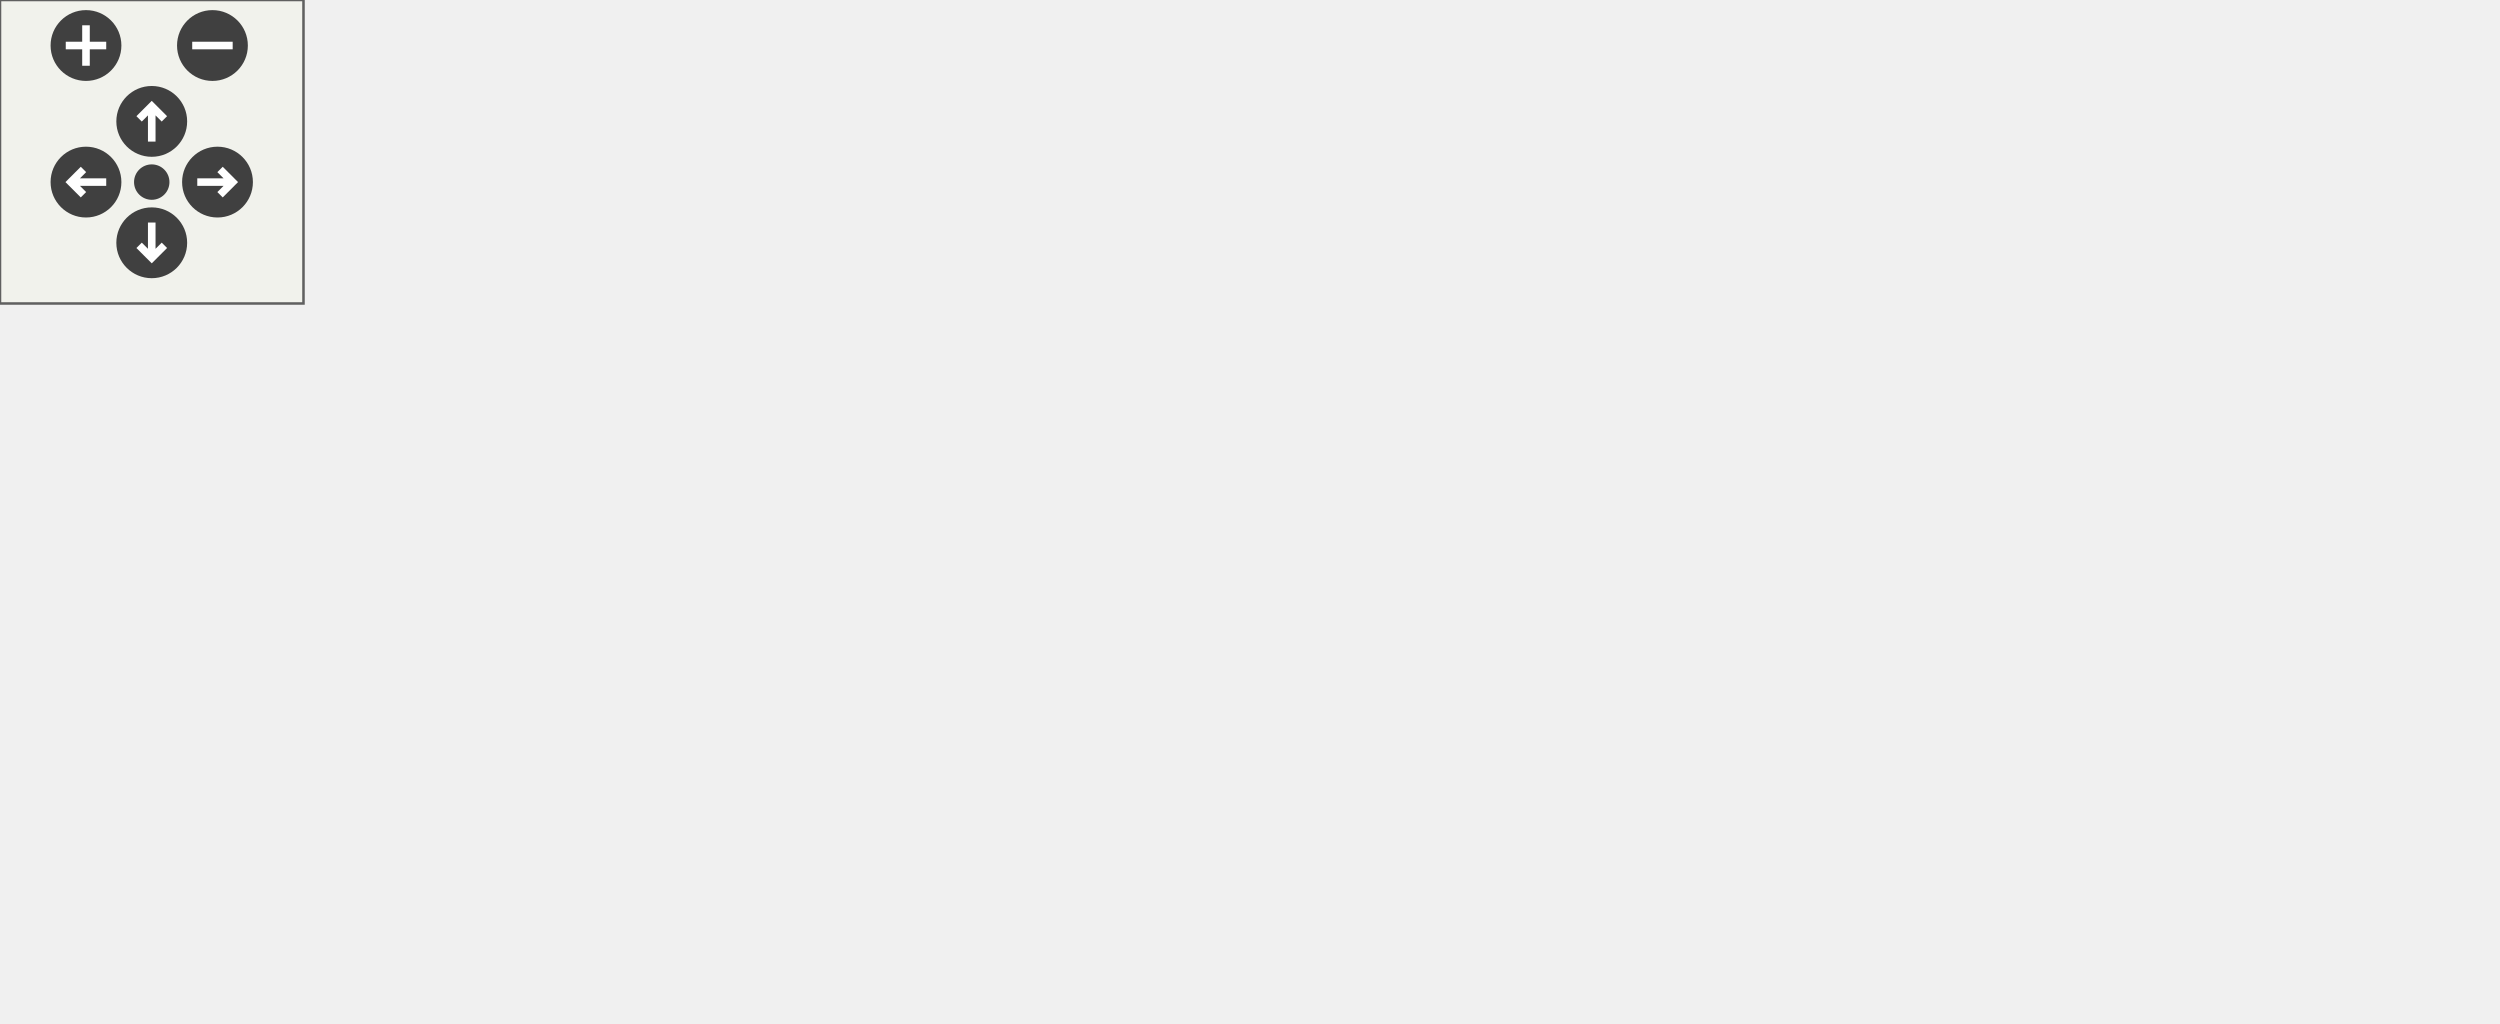
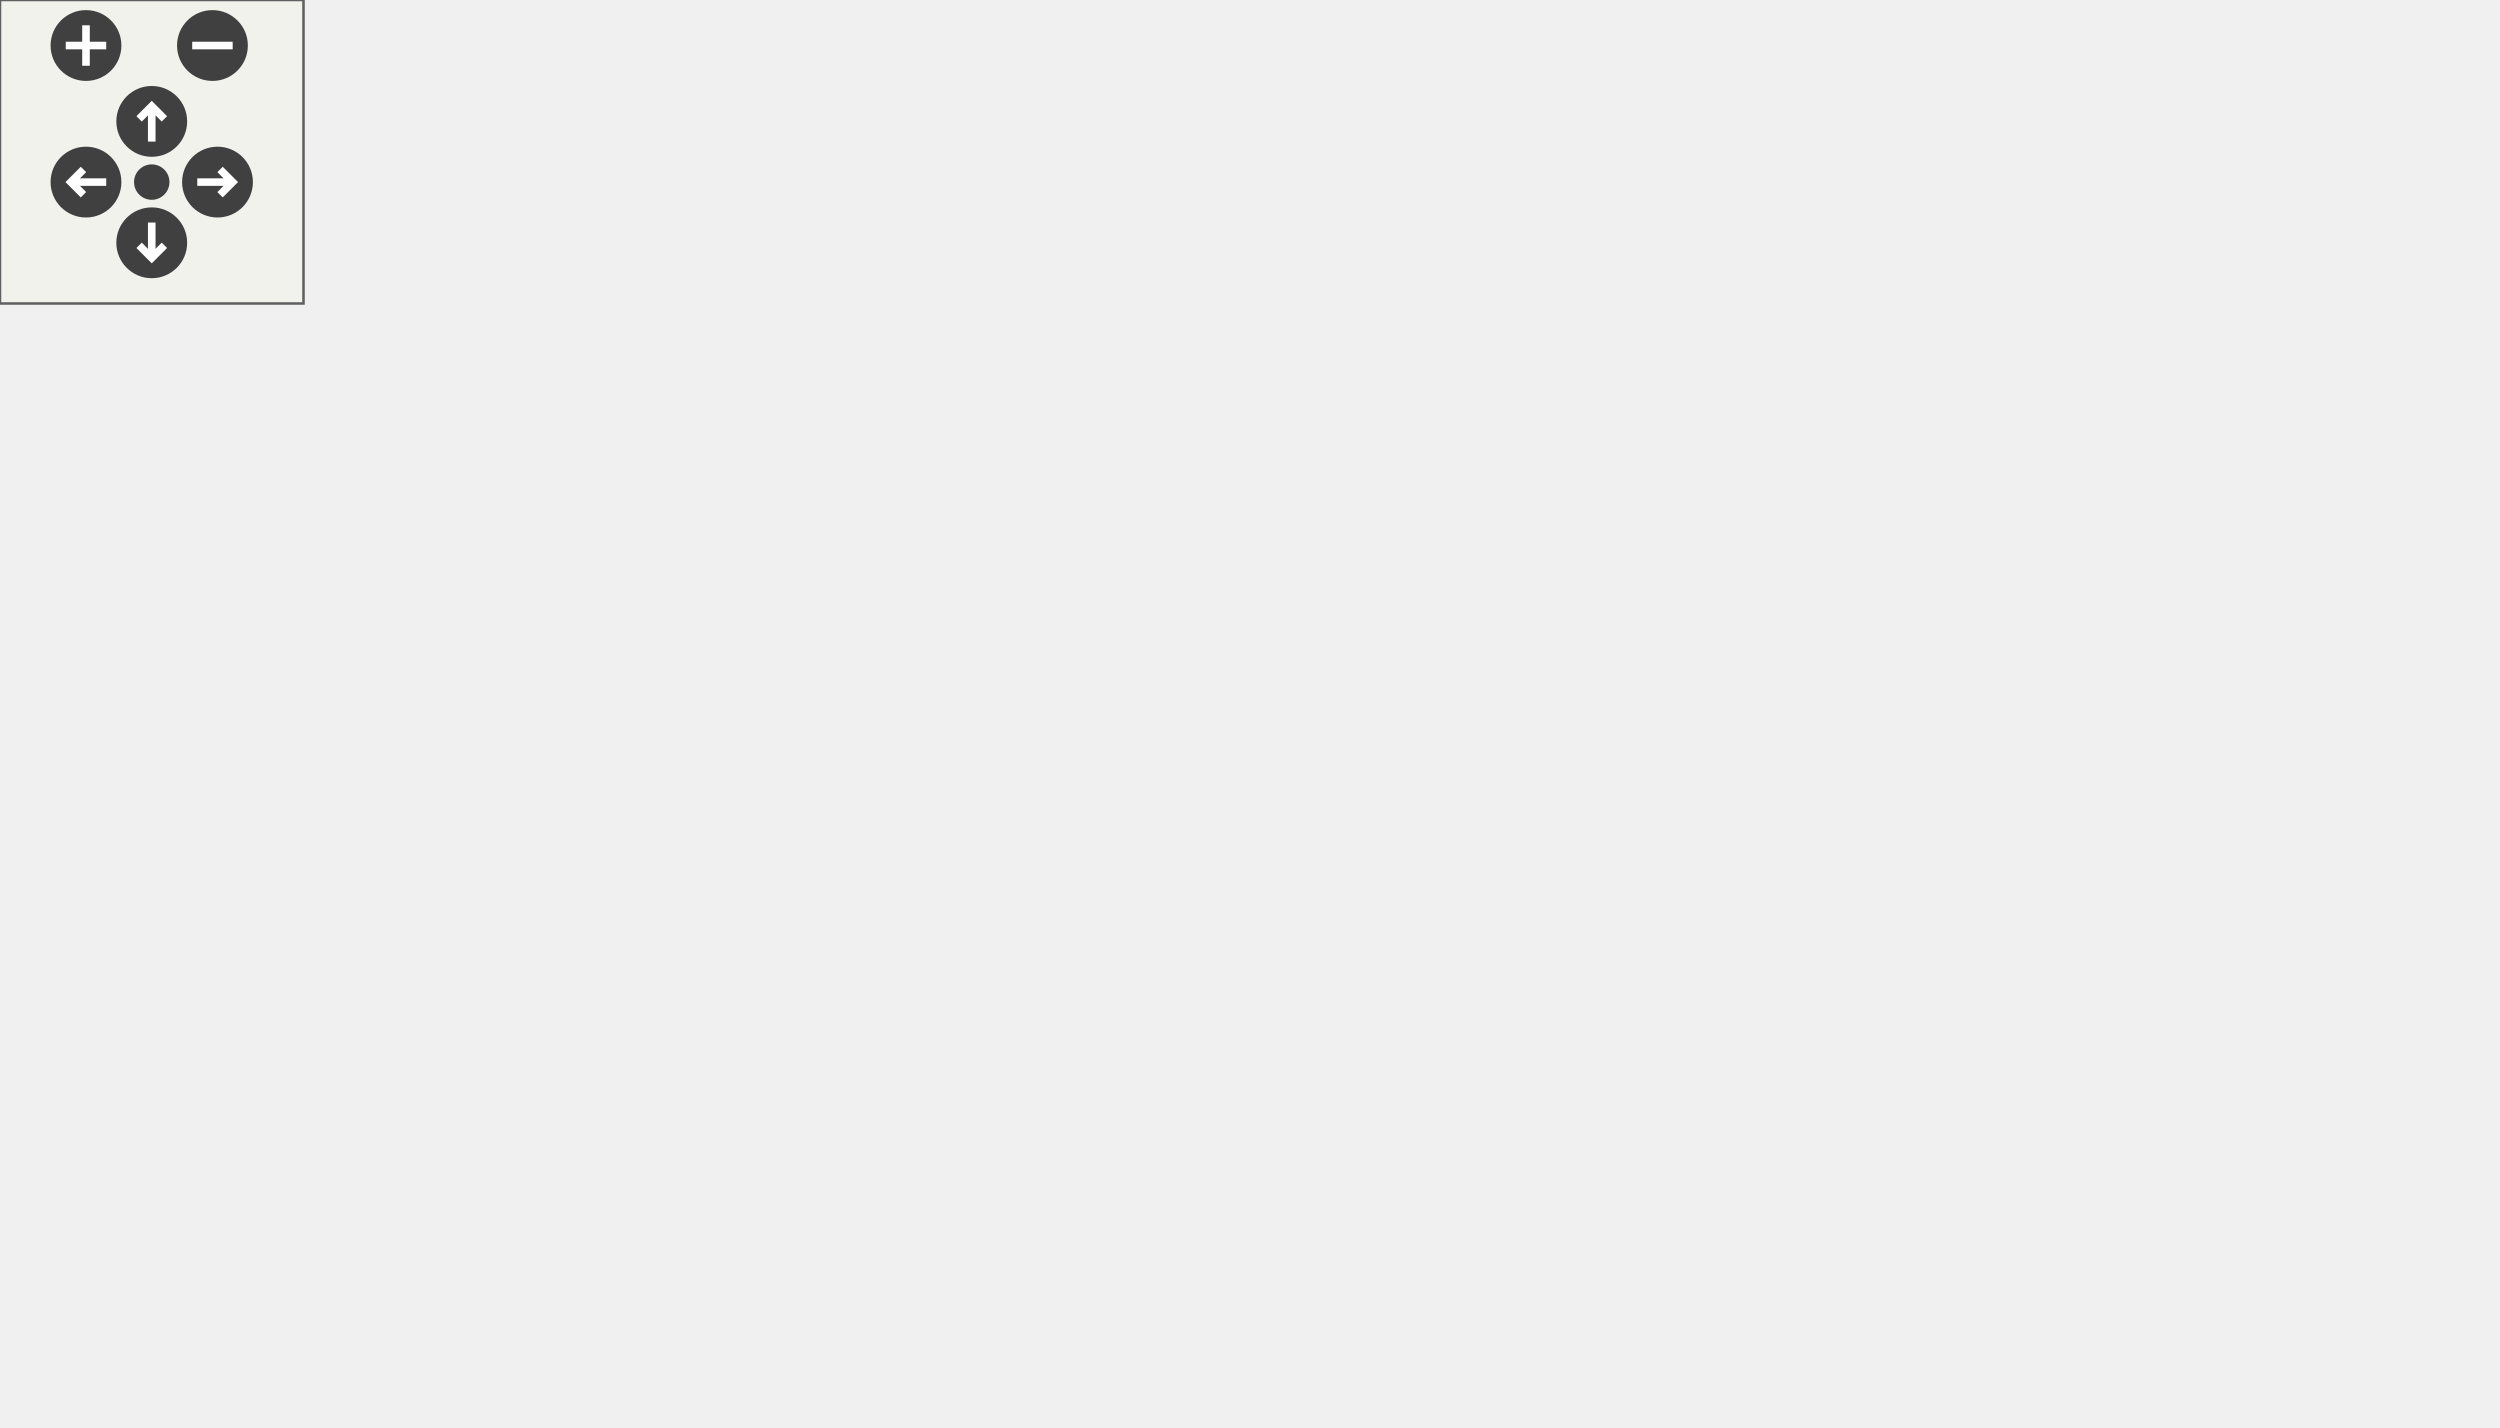
<svg xmlns="http://www.w3.org/2000/svg" xmlns:xlink="http://www.w3.org/1999/xlink" id="main" version="1.1" xml:space="preserve">
  <defs>
    <circle id="rim" cx="0" cy="0" r="7" />
    <circle id="rim2" cx="0" cy="0" r="3.5" />
    <g id="zoomPlus">
      <use xlink:href="#rim" fill="#404040">
        <set attributeName="fill" to="#808080" begin="zoomplus.mouseover" end="zoomplus.mouseout" />
      </use>
      <path d="M-4,0h8M0,-4v8" fill="none" stroke="white" stroke-width="1.5" pointer-events="none" />
    </g>
    <g id="zoomMin">
      <use xlink:href="#rim" fill="#404040">
        <set attributeName="fill" to="#808080" begin="zoomminus.mouseover" end="zoomminus.mouseout" />
      </use>
      <path d="M-4,0h8" fill="none" stroke="white" stroke-width="1.5" pointer-events="none" />
    </g>
    <g id="dirArrow">
      <path fill="none" stroke="white" stroke-width="1.5" d="M0,-3.0v7 M-2.5,-0.5L0,-3.0L2.5,-0.5" />
    </g>
    <g id="resetDef">
      <use xlink:href="#rim2" fill="#404040">
        <set attributeName="fill" to="#808080" begin="reset.mouseover" end="reset.mouseout" />
      </use>
    </g>
  </defs>
  <svg id="graph" class="graph">
    <g id="viewport">
      <g id="node1" class="node">
-         <polygon fill="#bfbfbf" stroke="black" points="0.5,-60.5 0.5,-81.5 195.5,-81.5 195.5,-60.5 0.5,-60.5" />
-         <text text-anchor="middle" x="98" y="-68.5" font-family="Helvetica,sans-Serif" font-size="10.00">OpenConsumingPointToPointConnection</text>
+         <polygon fill="#bfbfbf" stroke="black" points="0.5,-70.5 0.5,-91.5 195.5,-91.5 195.5,-70.5 0.5,-70.5" />
+         <text text-anchor="middle" x="98" y="-78.5" font-family="Helvetica,sans-Serif" font-size="10.00">OpenConsumingPointToPointConnection</text>
      </g>
      <g id="node3" class="node">
-         <a xlink:href="../../d5/dc5/group__CIP__CALLBACK__API.html#gadae462526ab01253d39e4a54346f56ca" target="_top" xlink:title="create a producing or consuming UDP socket">
-           <polygon fill="none" stroke="black" points="232.5,-60.5 232.5,-81.5 327.5,-81.5 327.5,-60.5 232.5,-60.5" />
-           <text text-anchor="middle" x="280" y="-68.5" font-family="Helvetica,sans-Serif" font-size="10.00">CreateUdpSocket</text>
+         <a xlink:href="../../d5/dc5/group__CIP__CALLBACK__API.html#ga5807bcc51621775c9aedbf58d3a7a6d3" target="_top" xlink:title="create a producing or consuming UDP socket">
+           <polygon fill="none" stroke="black" points="232.5,-100.5 232.5,-121.5 327.5,-121.5 327.5,-100.5 232.5,-100.5" />
+           <text text-anchor="middle" x="280" y="-108.5" font-family="Helvetica,sans-Serif" font-size="10.00">CreateUdpSocket</text>
        </a>
      </g>
      <g id="edge2" class="edge">
-         <path fill="none" stroke="midnightblue" d="M195.66,-71C204.652,-71 213.558,-71 222.022,-71" />
-         <polygon fill="midnightblue" stroke="midnightblue" points="222.105,-74.5 232.104,-71 222.104,-67.5 222.105,-74.5" />
+         <path fill="none" stroke="midnightblue" d="M161.91,-91.535C181.532,-94.769 203.002,-98.308 222.191,-101.471" />
+         <polygon fill="midnightblue" stroke="midnightblue" points="221.856,-104.963 232.292,-103.136 222.995,-98.056 221.856,-104.963" />
+       </g>
+       <g id="node15" class="node">
+         <a xlink:href="../../d5/d35/cipconnectionmanager_8c.html#a3483de0add18746a97785ed4f21ad2b1" target="_top" xlink:title="GetPriorityForQos">
+           <polygon fill="none" stroke="black" points="232.5,-40.5 232.5,-61.5 327.5,-61.5 327.5,-40.5 232.5,-40.5" />
+           <text text-anchor="middle" x="280" y="-48.5" font-family="Helvetica,sans-Serif" font-size="10.00">GetPriorityForQos</text>
+         </a>
+       </g>
+       <g id="edge14" class="edge">
+         <path fill="none" stroke="midnightblue" d="M161.91,-70.465C181.532,-67.231 203.002,-63.692 222.191,-60.529" />
+         <polygon fill="midnightblue" stroke="midnightblue" points="222.995,-63.944 232.292,-58.864 221.856,-57.037 222.995,-63.944" />
      </g>
      <g id="node5" class="node">
        <a xlink:href="../../df/d94/opener__error_8h.html#afbc52bcd5256264e75ba063f2e361e24" target="_top" xlink:title="Gets the error number or equivalent.">
-           <polygon fill="none" stroke="black" points="369.5,-120.5 369.5,-141.5 488.5,-141.5 488.5,-120.5 369.5,-120.5" />
-           <text text-anchor="middle" x="429" y="-128.5" font-family="Helvetica,sans-Serif" font-size="10.00">GetSocketErrorNumber</text>
+           <polygon fill="none" stroke="black" points="369.5,-200.5 369.5,-221.5 488.5,-221.5 488.5,-200.5 369.5,-200.5" />
+           <text text-anchor="middle" x="429" y="-208.5" font-family="Helvetica,sans-Serif" font-size="10.00">GetSocketErrorNumber</text>
        </a>
      </g>
      <g id="edge4" class="edge">
-         <path fill="none" stroke="midnightblue" d="M300.004,-81.544C316.798,-90.147 341.574,-102.264 364,-111 369.568,-113.169 375.475,-115.262 381.369,-117.224" />
-         <polygon fill="midnightblue" stroke="midnightblue" points="380.622,-120.661 391.214,-120.394 382.768,-113.998 380.622,-120.661" />
+         <path fill="none" stroke="midnightblue" d="M288.381,-121.703C302.299,-138.778 331.85,-172.173 364,-191 367.611,-193.114 371.467,-195.026 375.432,-196.752" />
+         <polygon fill="midnightblue" stroke="midnightblue" points="374.23,-200.04 384.817,-200.447 376.794,-193.527 374.23,-200.04" />
      </g>
      <g id="node7" class="node">
        <a xlink:href="../../df/d94/opener__error_8h.html#a0df2625909cb28076bc7df8e6c9cfcae" target="_top" xlink:title="Returns a human readable message for the given error number.">
-           <polygon fill="none" stroke="black" points="382.5,-80.5 382.5,-101.5 475.5,-101.5 475.5,-80.5 382.5,-80.5" />
-           <text text-anchor="middle" x="429" y="-88.5" font-family="Helvetica,sans-Serif" font-size="10.00">GetErrorMessage</text>
+           <polygon fill="none" stroke="black" points="382.5,-160.5 382.5,-181.5 475.5,-181.5 475.5,-160.5 382.5,-160.5" />
+           <text text-anchor="middle" x="429" y="-168.5" font-family="Helvetica,sans-Serif" font-size="10.00">GetErrorMessage</text>
        </a>
      </g>
      <g id="edge6" class="edge">
-         <path fill="none" stroke="midnightblue" d="M327.554,-77.383C341.809,-79.296 357.585,-81.414 372.365,-83.398" />
-         <polygon fill="midnightblue" stroke="midnightblue" points="372.029,-86.884 382.406,-84.746 372.961,-79.947 372.029,-86.884" />
+         <path fill="none" stroke="midnightblue" d="M300.004,-121.544C316.798,-130.147 341.574,-142.264 364,-151 369.568,-153.169 375.475,-155.262 381.369,-157.224" />
+         <polygon fill="midnightblue" stroke="midnightblue" points="380.622,-160.661 391.214,-160.394 382.768,-153.998 380.622,-160.661" />
      </g>
      <g id="node9" class="node">
        <a xlink:href="../../df/d94/opener__error_8h.html#a99f5295ad12a2b986bab4b89a24cfc20" target="_top" xlink:title="Frees the space of the error message generated by GetErrorMessage(int)">
-           <polygon fill="none" stroke="black" points="380.5,-40.5 380.5,-61.5 477.5,-61.5 477.5,-40.5 380.5,-40.5" />
-           <text text-anchor="middle" x="429" y="-48.5" font-family="Helvetica,sans-Serif" font-size="10.00">FreeErrorMessage</text>
+           <polygon fill="none" stroke="black" points="380.5,-120.5 380.5,-141.5 477.5,-141.5 477.5,-120.5 380.5,-120.5" />
+           <text text-anchor="middle" x="429" y="-128.5" font-family="Helvetica,sans-Serif" font-size="10.00">FreeErrorMessage</text>
        </a>
      </g>
      <g id="edge8" class="edge">
-         <path fill="none" stroke="midnightblue" d="M327.554,-64.617C341.124,-62.795 356.072,-60.789 370.226,-58.889" />
-         <polygon fill="midnightblue" stroke="midnightblue" points="370.916,-62.328 380.362,-57.529 369.985,-55.39 370.916,-62.328" />
+         <path fill="none" stroke="midnightblue" d="M327.554,-117.383C341.124,-119.205 356.072,-121.211 370.226,-123.111" />
+         <polygon fill="midnightblue" stroke="midnightblue" points="369.985,-126.61 380.362,-124.471 370.916,-119.672 369.985,-126.61" />
      </g>
      <g id="node11" class="node">
        <a xlink:href="../../d2/d5e/POSIX_2networkhandler_8c.html#a4af2b184144f7d807e8157ee8b474ecf" target="_top" xlink:title="SetSocketToNonBlocking">
-           <polygon fill="none" stroke="black" points="364.5,-0.5 364.5,-21.5 493.5,-21.5 493.5,-0.5 364.5,-0.5" />
-           <text text-anchor="middle" x="429" y="-8.5" font-family="Helvetica,sans-Serif" font-size="10.00">SetSocketToNonBlocking</text>
+           <polygon fill="none" stroke="black" points="364.5,-80.5 364.5,-101.5 493.5,-101.5 493.5,-80.5 364.5,-80.5" />
+           <text text-anchor="middle" x="429" y="-88.5" font-family="Helvetica,sans-Serif" font-size="10.00">SetSocketToNonBlocking</text>
        </a>
      </g>
      <g id="edge10" class="edge">
-         <path fill="none" stroke="midnightblue" d="M300.004,-60.456C316.798,-51.853 341.574,-39.736 364,-31 369.568,-28.831 375.475,-26.738 381.369,-24.776" />
-         <polygon fill="midnightblue" stroke="midnightblue" points="382.768,-28.002 391.214,-21.606 380.622,-21.339 382.768,-28.002" />
+         <path fill="none" stroke="midnightblue" d="M327.554,-104.617C336.032,-103.479 345.047,-102.269 354.071,-101.058" />
+         <polygon fill="midnightblue" stroke="midnightblue" points="354.789,-104.493 364.235,-99.693 353.858,-97.555 354.789,-104.493" />
+       </g>
+       <g id="node13" class="node">
+         <a xlink:href="../../d2/d5e/POSIX_2networkhandler_8c.html#a0db6c2ead1606d25fb6d9151e5c08d09" target="_top" xlink:title="SetQosOnSocket">
+           <polygon fill="none" stroke="black" points="382.5,-40.5 382.5,-61.5 475.5,-61.5 475.5,-40.5 382.5,-40.5" />
+           <text text-anchor="middle" x="429" y="-48.5" font-family="Helvetica,sans-Serif" font-size="10.00">SetQosOnSocket</text>
+         </a>
+       </g>
+       <g id="edge12" class="edge">
+         <path fill="none" stroke="midnightblue" d="M300.004,-100.456C316.798,-91.853 341.574,-79.736 364,-71 369.568,-68.831 375.475,-66.738 381.369,-64.776" />
+         <polygon fill="midnightblue" stroke="midnightblue" points="382.768,-68.002 391.214,-61.606 380.622,-61.339 382.768,-68.002" />
+       </g>
+       <g id="node17" class="node">
+         <a xlink:href="../../dd/d34/cipqos_8c.html#a55b61b74431c08421a73941bda44702f" target="_top" xlink:title="Initializing the data structures of the TCP/IP interface object.">
+           <polygon fill="none" stroke="black" points="375,-0.5 375,-21.5 483,-21.5 483,-0.5 375,-0.5" />
+           <text text-anchor="middle" x="429" y="-8.5" font-family="Helvetica,sans-Serif" font-size="10.00">GetPriorityForSocket</text>
+         </a>
+       </g>
+       <g id="edge16" class="edge">
+         <path fill="none" stroke="midnightblue" d="M319.148,-40.49C337.81,-35.481 360.324,-29.437 380.099,-24.128" />
+         <polygon fill="midnightblue" stroke="midnightblue" points="381.105,-27.482 389.855,-21.509 379.29,-20.721 381.105,-27.482" />
      </g>
    </g>
  </svg>
  <g id="navigator" transform="translate(0 0)" fill="#404254">
    <rect fill="#f2f5e9" fill-opacity="0.5" stroke="#606060" stroke-width=".5" x="0" y="0" width="60" height="60" />
    <use id="zoomplus" xlink:href="#zoomPlus" x="17" y="9" />
    <use id="zoomminus" xlink:href="#zoomMin" x="42" y="9" />
    <use id="reset" xlink:href="#resetDef" x="30" y="36" />
    <g id="arrowUp" xlink:href="#dirArrow" transform="translate(30 24)">
      <use xlink:href="#rim" fill="#404040">
        <set attributeName="fill" to="#808080" begin="arrowUp.mouseover" end="arrowUp.mouseout" />
      </use>
      <path fill="none" stroke="white" stroke-width="1.5" d="M0,-3.0v7 M-2.5,-0.5L0,-3.0L2.5,-0.5" />
    </g>
    <g id="arrowRight" xlink:href="#dirArrow" transform="rotate(90) translate(36 -43)">
      <use xlink:href="#rim" fill="#404040">
        <set attributeName="fill" to="#808080" begin="arrowRight.mouseover" end="arrowRight.mouseout" />
      </use>
      <path fill="none" stroke="white" stroke-width="1.5" d="M0,-3.0v7 M-2.5,-0.5L0,-3.0L2.5,-0.5" />
    </g>
    <g id="arrowDown" xlink:href="#dirArrow" transform="rotate(180) translate(-30 -48)">
      <use xlink:href="#rim" fill="#404040">
        <set attributeName="fill" to="#808080" begin="arrowDown.mouseover" end="arrowDown.mouseout" />
      </use>
      <path fill="none" stroke="white" stroke-width="1.5" d="M0,-3.0v7 M-2.5,-0.5L0,-3.0L2.5,-0.5" />
    </g>
    <g id="arrowLeft" xlink:href="#dirArrow" transform="rotate(270) translate(-36 17)">
      <use xlink:href="#rim" fill="#404040">
        <set attributeName="fill" to="#808080" begin="arrowLeft.mouseover" end="arrowLeft.mouseout" />
      </use>
      <path fill="none" stroke="white" stroke-width="1.5" d="M0,-3.0v7 M-2.5,-0.5L0,-3.0L2.5,-0.5" />
    </g>
  </g>
</svg>
